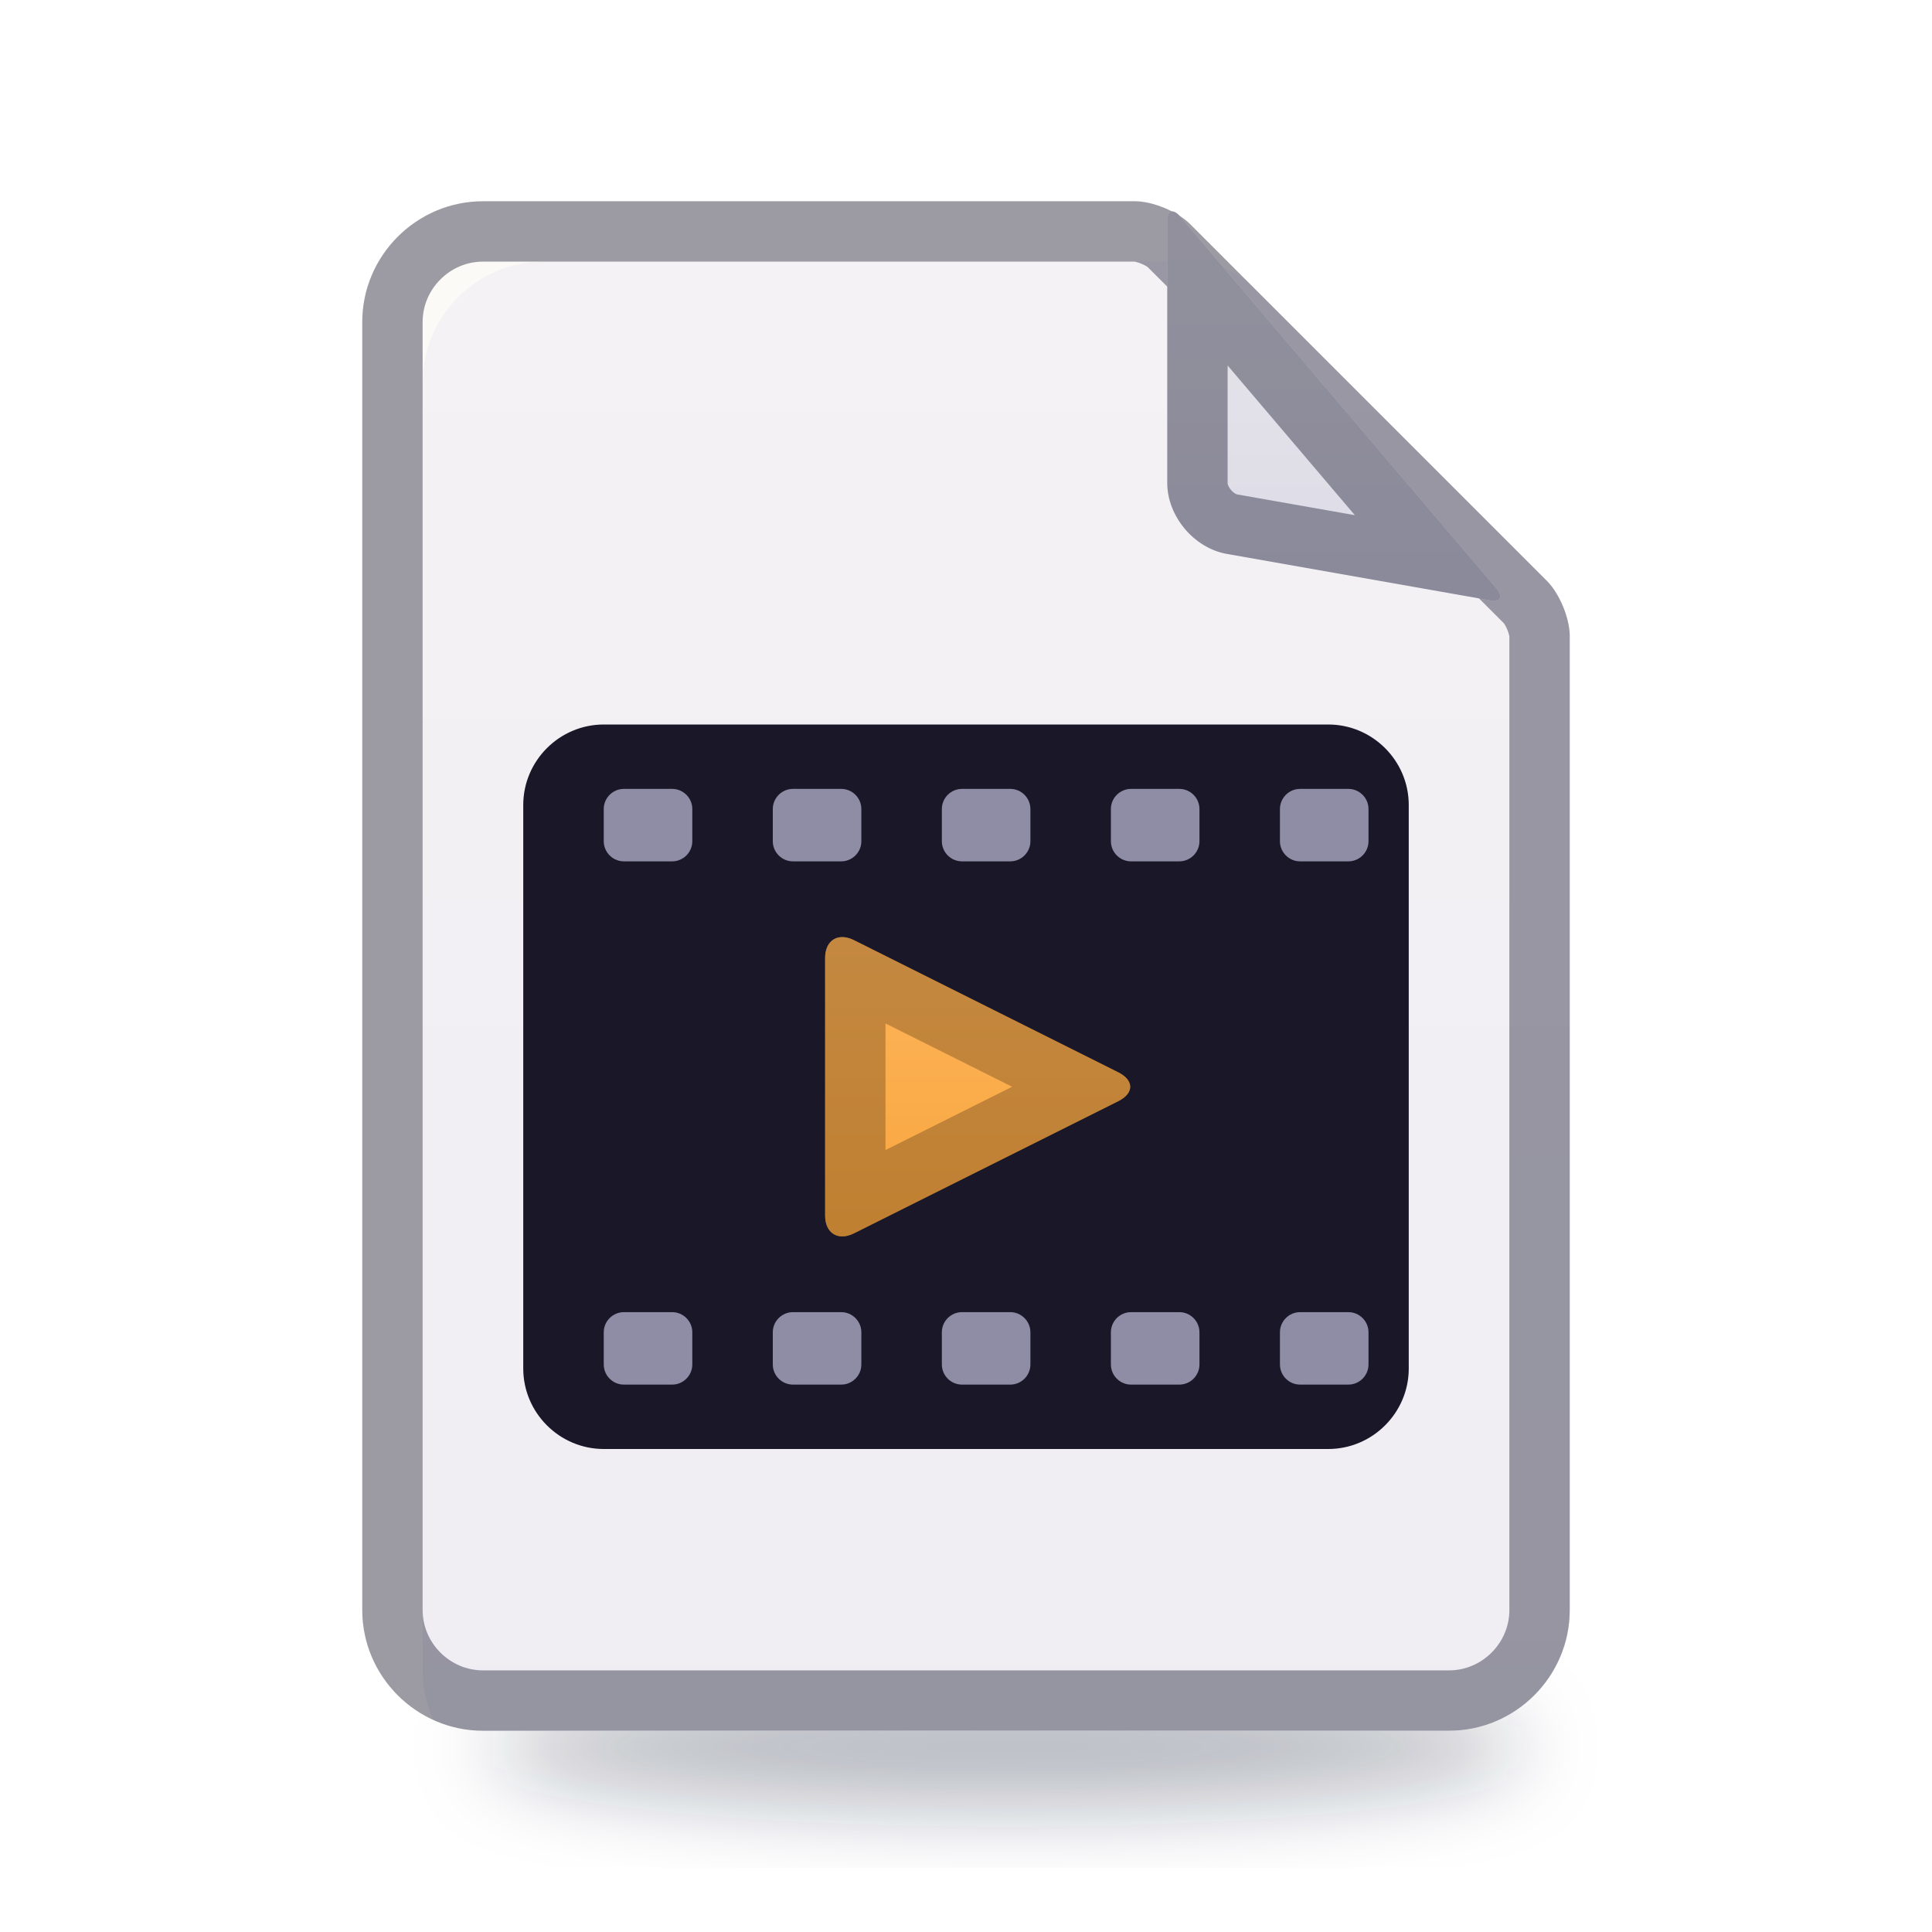
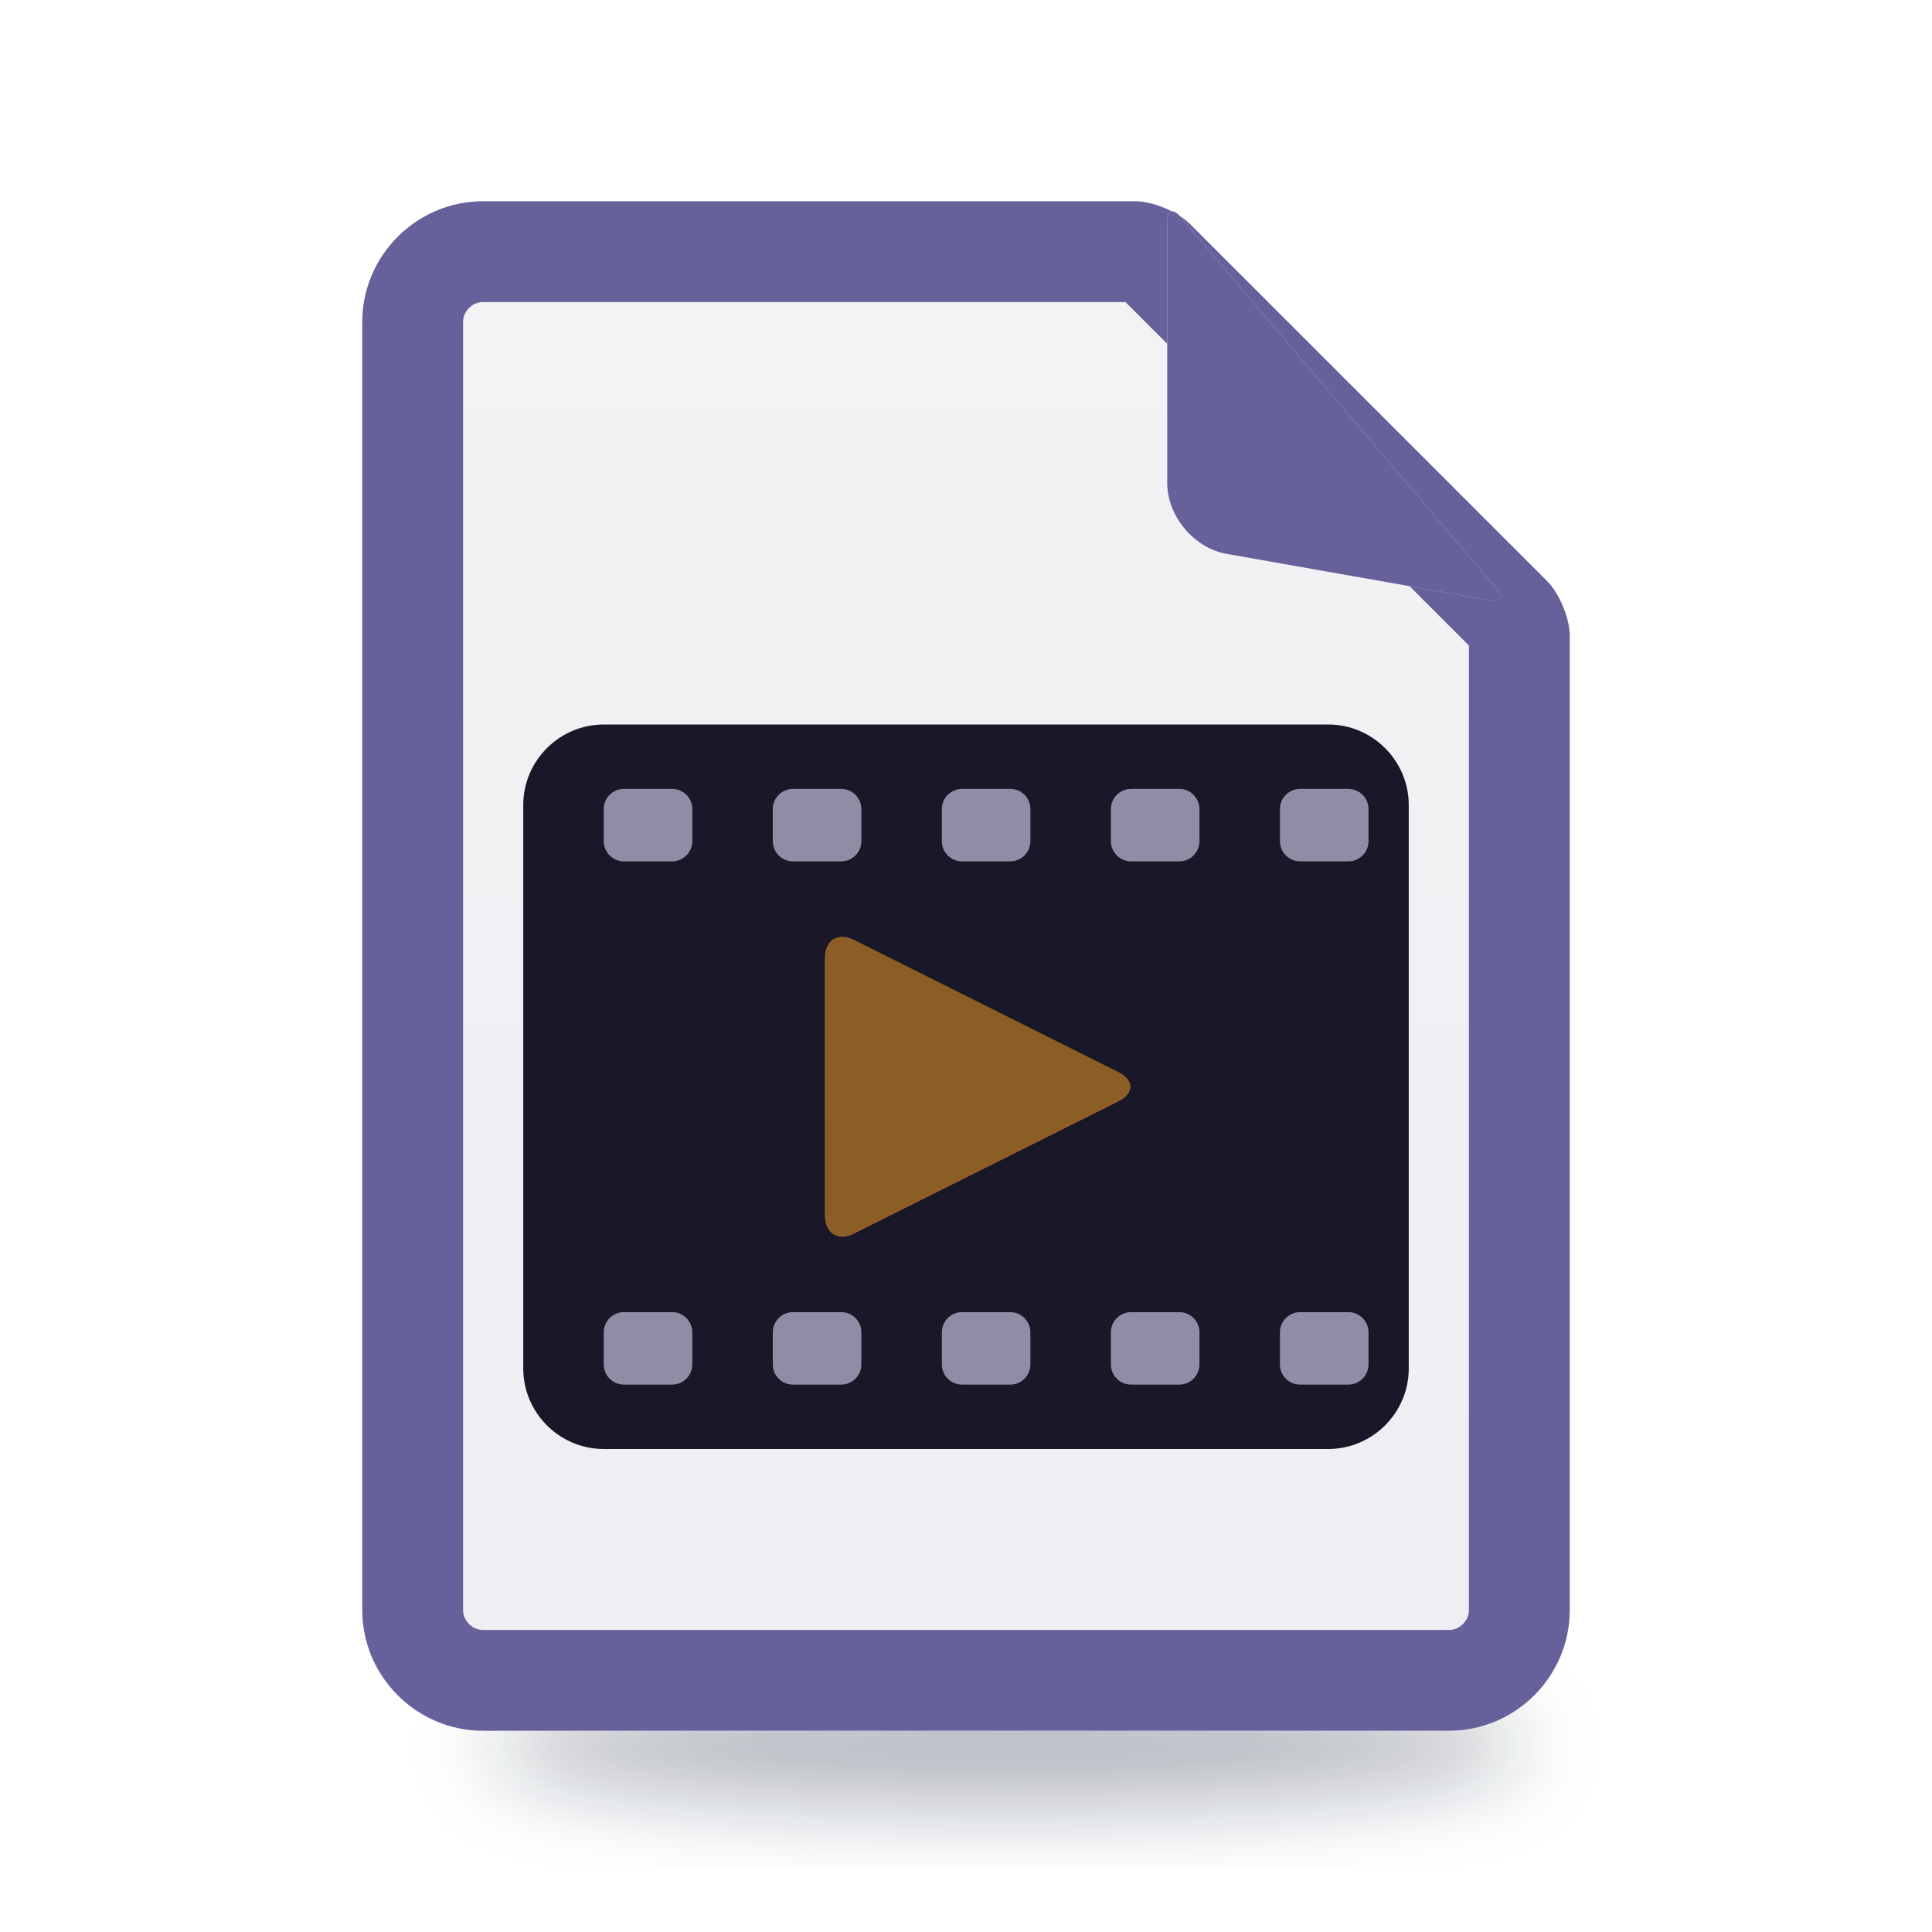
<svg xmlns="http://www.w3.org/2000/svg" viewBox="0 0 48 48" width="48" height="48">
  <defs>
    <filter id="e-video-32-b1" x="-50%" y="-50%" width="200%" height="200%">
      <feGaussianBlur stdDeviation="1" />
    </filter>
    <linearGradient id="e-video-32-gf5f2f5efedf3" x1="0" y1="0" x2="0" y2="1">
      <stop offset="0" stop-color="#f5f2f5" />
      <stop offset="1" stop-color="#efedf3" />
    </linearGradient>
    <clipPath id="e-video-32-c1">
      <path d="M9 8 C9 6.35 10.35 5 12 5 L28.2 5 C28.64 5 29.255 5.255 29.566 5.566 L38.434 14.434 C38.745 14.745 39 15.36 39 15.8 L39 40 C39 41.65 37.65 43 36 43 L12 43 C10.35 43 9 41.65 9 40 Z" clip-rule="evenodd" />
    </clipPath>
    <linearGradient id="e-video-32-ge8e6eadcdae6" x1="0" y1="0" x2="0" y2="1">
      <stop offset="0" stop-color="#e8e6ea" />
      <stop offset="1" stop-color="#dcdae6" />
    </linearGradient>
    <clipPath id="e-video-32-c2">
      <path d="M29.324 5.381 C29.146 5.171 29 5.225 29 5.5 L29 12 C29 12.825 29.665 13.617 30.477 13.761 L37.008 14.913 C37.278 14.961 37.354 14.829 37.176 14.619 Z" clip-rule="evenodd" />
    </clipPath>
    <linearGradient id="e-video-32-gffb55af7a53e" x1="0" y1="0" x2="0" y2="1">
      <stop offset="0" stop-color="#ffb55a" />
      <stop offset="1" stop-color="#f7a53e" />
    </linearGradient>
    <clipPath id="e-video-32-c3">
      <path d="M20.5 23.8 C20.5 23.36 20.822 23.161 21.216 23.358 L27.784 26.642 C28.178 26.839 28.178 27.161 27.784 27.358 L21.216 30.642 C20.822 30.839 20.5 30.64 20.5 30.2 Z" clip-rule="evenodd" />
    </clipPath>
  </defs>
  <ellipse cx="25" cy="43.4" rx="12.9" ry="1.5" fill="#0a1230" opacity="0.3" filter="url(#e-video-32-b1)" />
  <path d="M9 8 C9 6.35 10.35 5 12 5 L28.2 5 C28.64 5 29.255 5.255 29.566 5.566 L38.434 14.434 C38.745 14.745 39 15.36 39 15.8 L39 40 C39 41.65 37.65 43 36 43 L12 43 C10.35 43 9 41.65 9 40 Z" fill="#fbfaf6" fill-rule="evenodd" />
  <g clip-path="url(#e-video-32-c1)">
    <path d="M9 8 C9 6.35 10.35 5 12 5 L28.2 5 C28.64 5 29.255 5.255 29.566 5.566 L38.434 14.434 C38.745 14.745 39 15.36 39 15.8 L39 40 C39 41.65 37.65 43 36 43 L12 43 C10.35 43 9 41.65 9 40 Z" fill="url(#e-video-32-gf5f2f5efedf3)" fill-rule="evenodd" transform="translate(1.5 1.5)" />
  </g>
  <g clip-path="url(#e-video-32-c1)">
-     <path d="M9 8 C9 6.35 10.35 5 12 5 L28.2 5 C28.64 5 29.255 5.255 29.566 5.566 L38.434 14.434 C38.745 14.745 39 15.36 39 15.8 L39 40 C39 41.65 37.65 43 36 43 L12 43 C10.35 43 9 41.65 9 40 Z" fill="none" stroke="#2a2840" stroke-width="3" stroke-opacity="0.45" />
+     <path d="M9 8 C9 6.35 10.35 5 12 5 L28.2 5 C28.64 5 29.255 5.255 29.566 5.566 L38.434 14.434 C38.745 14.745 39 15.36 39 15.8 L39 40 C39 41.65 37.65 43 36 43 L12 43 C10.35 43 9 41.65 9 40 Z" fill="none" stroke="#66619b" stroke-width="5.01" stroke-opacity="1" />
  </g>
  <path d="M29.324 5.381 C29.146 5.171 29 5.225 29 5.5 L29 12 C29 12.825 29.665 13.617 30.477 13.761 L37.008 14.913 C37.278 14.961 37.354 14.829 37.176 14.619 Z" fill="url(#e-video-32-ge8e6eadcdae6)" fill-rule="evenodd" />
  <g clip-path="url(#e-video-32-c2)">
-     <path d="M29.324 5.381 C29.146 5.171 29 5.225 29 5.5 L29 12 C29 12.825 29.665 13.617 30.477 13.761 L37.008 14.913 C37.278 14.961 37.354 14.829 37.176 14.619 Z" fill="none" stroke="#2a2840" stroke-width="3" stroke-opacity="0.45" />
+     <path d="M29.324 5.381 C29.146 5.171 29 5.225 29 5.5 L29 12 C29 12.825 29.665 13.617 30.477 13.761 L37.008 14.913 C37.278 14.961 37.354 14.829 37.176 14.619 Z" fill="none" stroke="#66619b" stroke-width="5.01" stroke-opacity="1" />
  </g>
  <path d="M13 20 C13 18.9 13.9 18 15 18 L33 18 C34.1 18 35 18.9 35 20 L35 34 C35 35.1 34.1 36 33 36 L15 36 C13.9 36 13 35.1 13 34 Z" fill="#1a1828" fill-rule="evenodd" />
  <path d="M15 20.1 C15 19.825 15.225 19.6 15.5 19.6 L16.7 19.6 C16.975 19.6 17.2 19.825 17.2 20.1 L17.2 20.9 C17.2 21.175 16.975 21.4 16.7 21.4 L15.5 21.4 C15.225 21.4 15 21.175 15 20.9 Z" fill="#8f8da6" fill-rule="evenodd" />
  <path d="M15 33.1 C15 32.825 15.225 32.6 15.5 32.6 L16.7 32.6 C16.975 32.6 17.2 32.825 17.2 33.1 L17.2 33.9 C17.2 34.175 16.975 34.4 16.7 34.4 L15.5 34.4 C15.225 34.4 15 34.175 15 33.9 Z" fill="#8f8da6" fill-rule="evenodd" />
  <path d="M19.2 20.1 C19.2 19.825 19.425 19.6 19.7 19.6 L20.9 19.6 C21.175 19.6 21.4 19.825 21.4 20.1 L21.4 20.9 C21.4 21.175 21.175 21.4 20.9 21.4 L19.7 21.4 C19.425 21.4 19.2 21.175 19.2 20.9 Z" fill="#8f8da6" fill-rule="evenodd" />
  <path d="M19.2 33.1 C19.2 32.825 19.425 32.6 19.7 32.6 L20.9 32.6 C21.175 32.6 21.4 32.825 21.4 33.1 L21.4 33.9 C21.4 34.175 21.175 34.4 20.9 34.4 L19.7 34.4 C19.425 34.4 19.2 34.175 19.2 33.9 Z" fill="#8f8da6" fill-rule="evenodd" />
  <path d="M23.4 20.1 C23.4 19.825 23.625 19.6 23.9 19.6 L25.1 19.6 C25.375 19.6 25.6 19.825 25.6 20.1 L25.6 20.9 C25.6 21.175 25.375 21.4 25.1 21.4 L23.9 21.4 C23.625 21.4 23.4 21.175 23.4 20.9 Z" fill="#8f8da6" fill-rule="evenodd" />
  <path d="M23.4 33.1 C23.4 32.825 23.625 32.6 23.9 32.6 L25.1 32.6 C25.375 32.6 25.6 32.825 25.6 33.1 L25.6 33.9 C25.6 34.175 25.375 34.4 25.1 34.4 L23.9 34.4 C23.625 34.4 23.4 34.175 23.4 33.9 Z" fill="#8f8da6" fill-rule="evenodd" />
  <path d="M27.6 20.1 C27.6 19.825 27.825 19.6 28.1 19.6 L29.3 19.6 C29.575 19.6 29.8 19.825 29.8 20.1 L29.8 20.9 C29.8 21.175 29.575 21.4 29.3 21.4 L28.1 21.4 C27.825 21.4 27.6 21.175 27.6 20.9 Z" fill="#8f8da6" fill-rule="evenodd" />
  <path d="M27.6 33.1 C27.6 32.825 27.825 32.6 28.1 32.6 L29.3 32.6 C29.575 32.6 29.8 32.825 29.8 33.1 L29.8 33.9 C29.8 34.175 29.575 34.4 29.3 34.4 L28.1 34.4 C27.825 34.4 27.6 34.175 27.6 33.9 Z" fill="#8f8da6" fill-rule="evenodd" />
  <path d="M31.8 20.1 C31.8 19.825 32.025 19.6 32.3 19.6 L33.5 19.6 C33.775 19.6 34 19.825 34 20.1 L34 20.9 C34 21.175 33.775 21.4 33.5 21.4 L32.3 21.4 C32.025 21.4 31.8 21.175 31.8 20.9 Z" fill="#8f8da6" fill-rule="evenodd" />
  <path d="M31.8 33.1 C31.8 32.825 32.025 32.6 32.3 32.6 L33.5 32.6 C33.775 32.6 34 32.825 34 33.1 L34 33.9 C34 34.175 33.775 34.4 33.5 34.4 L32.3 34.4 C32.025 34.4 31.8 34.175 31.8 33.9 Z" fill="#8f8da6" fill-rule="evenodd" />
  <path d="M20.5 23.8 C20.5 23.36 20.822 23.161 21.216 23.358 L27.784 26.642 C28.178 26.839 28.178 27.161 27.784 27.358 L21.216 30.642 C20.822 30.839 20.5 30.64 20.5 30.2 Z" fill="url(#e-video-32-gffb55af7a53e)" fill-rule="evenodd" />
  <g clip-path="url(#e-video-32-c3)">
-     <path d="M20.5 23.8 C20.5 23.36 20.822 23.161 21.216 23.358 L27.784 26.642 C28.178 26.839 28.178 27.161 27.784 27.358 L21.216 30.642 C20.822 30.839 20.5 30.64 20.5 30.2 Z" fill="none" stroke="#7d5422" stroke-width="3" stroke-opacity="0.45" />
+     <path d="M20.5 23.8 C20.5 23.36 20.822 23.161 21.216 23.358 L27.784 26.642 C28.178 26.839 28.178 27.161 27.784 27.358 L21.216 30.642 C20.822 30.839 20.5 30.64 20.5 30.2 Z" fill="none" stroke="#8c5e26" stroke-width="5.01" stroke-opacity="1" />
  </g>
</svg>
